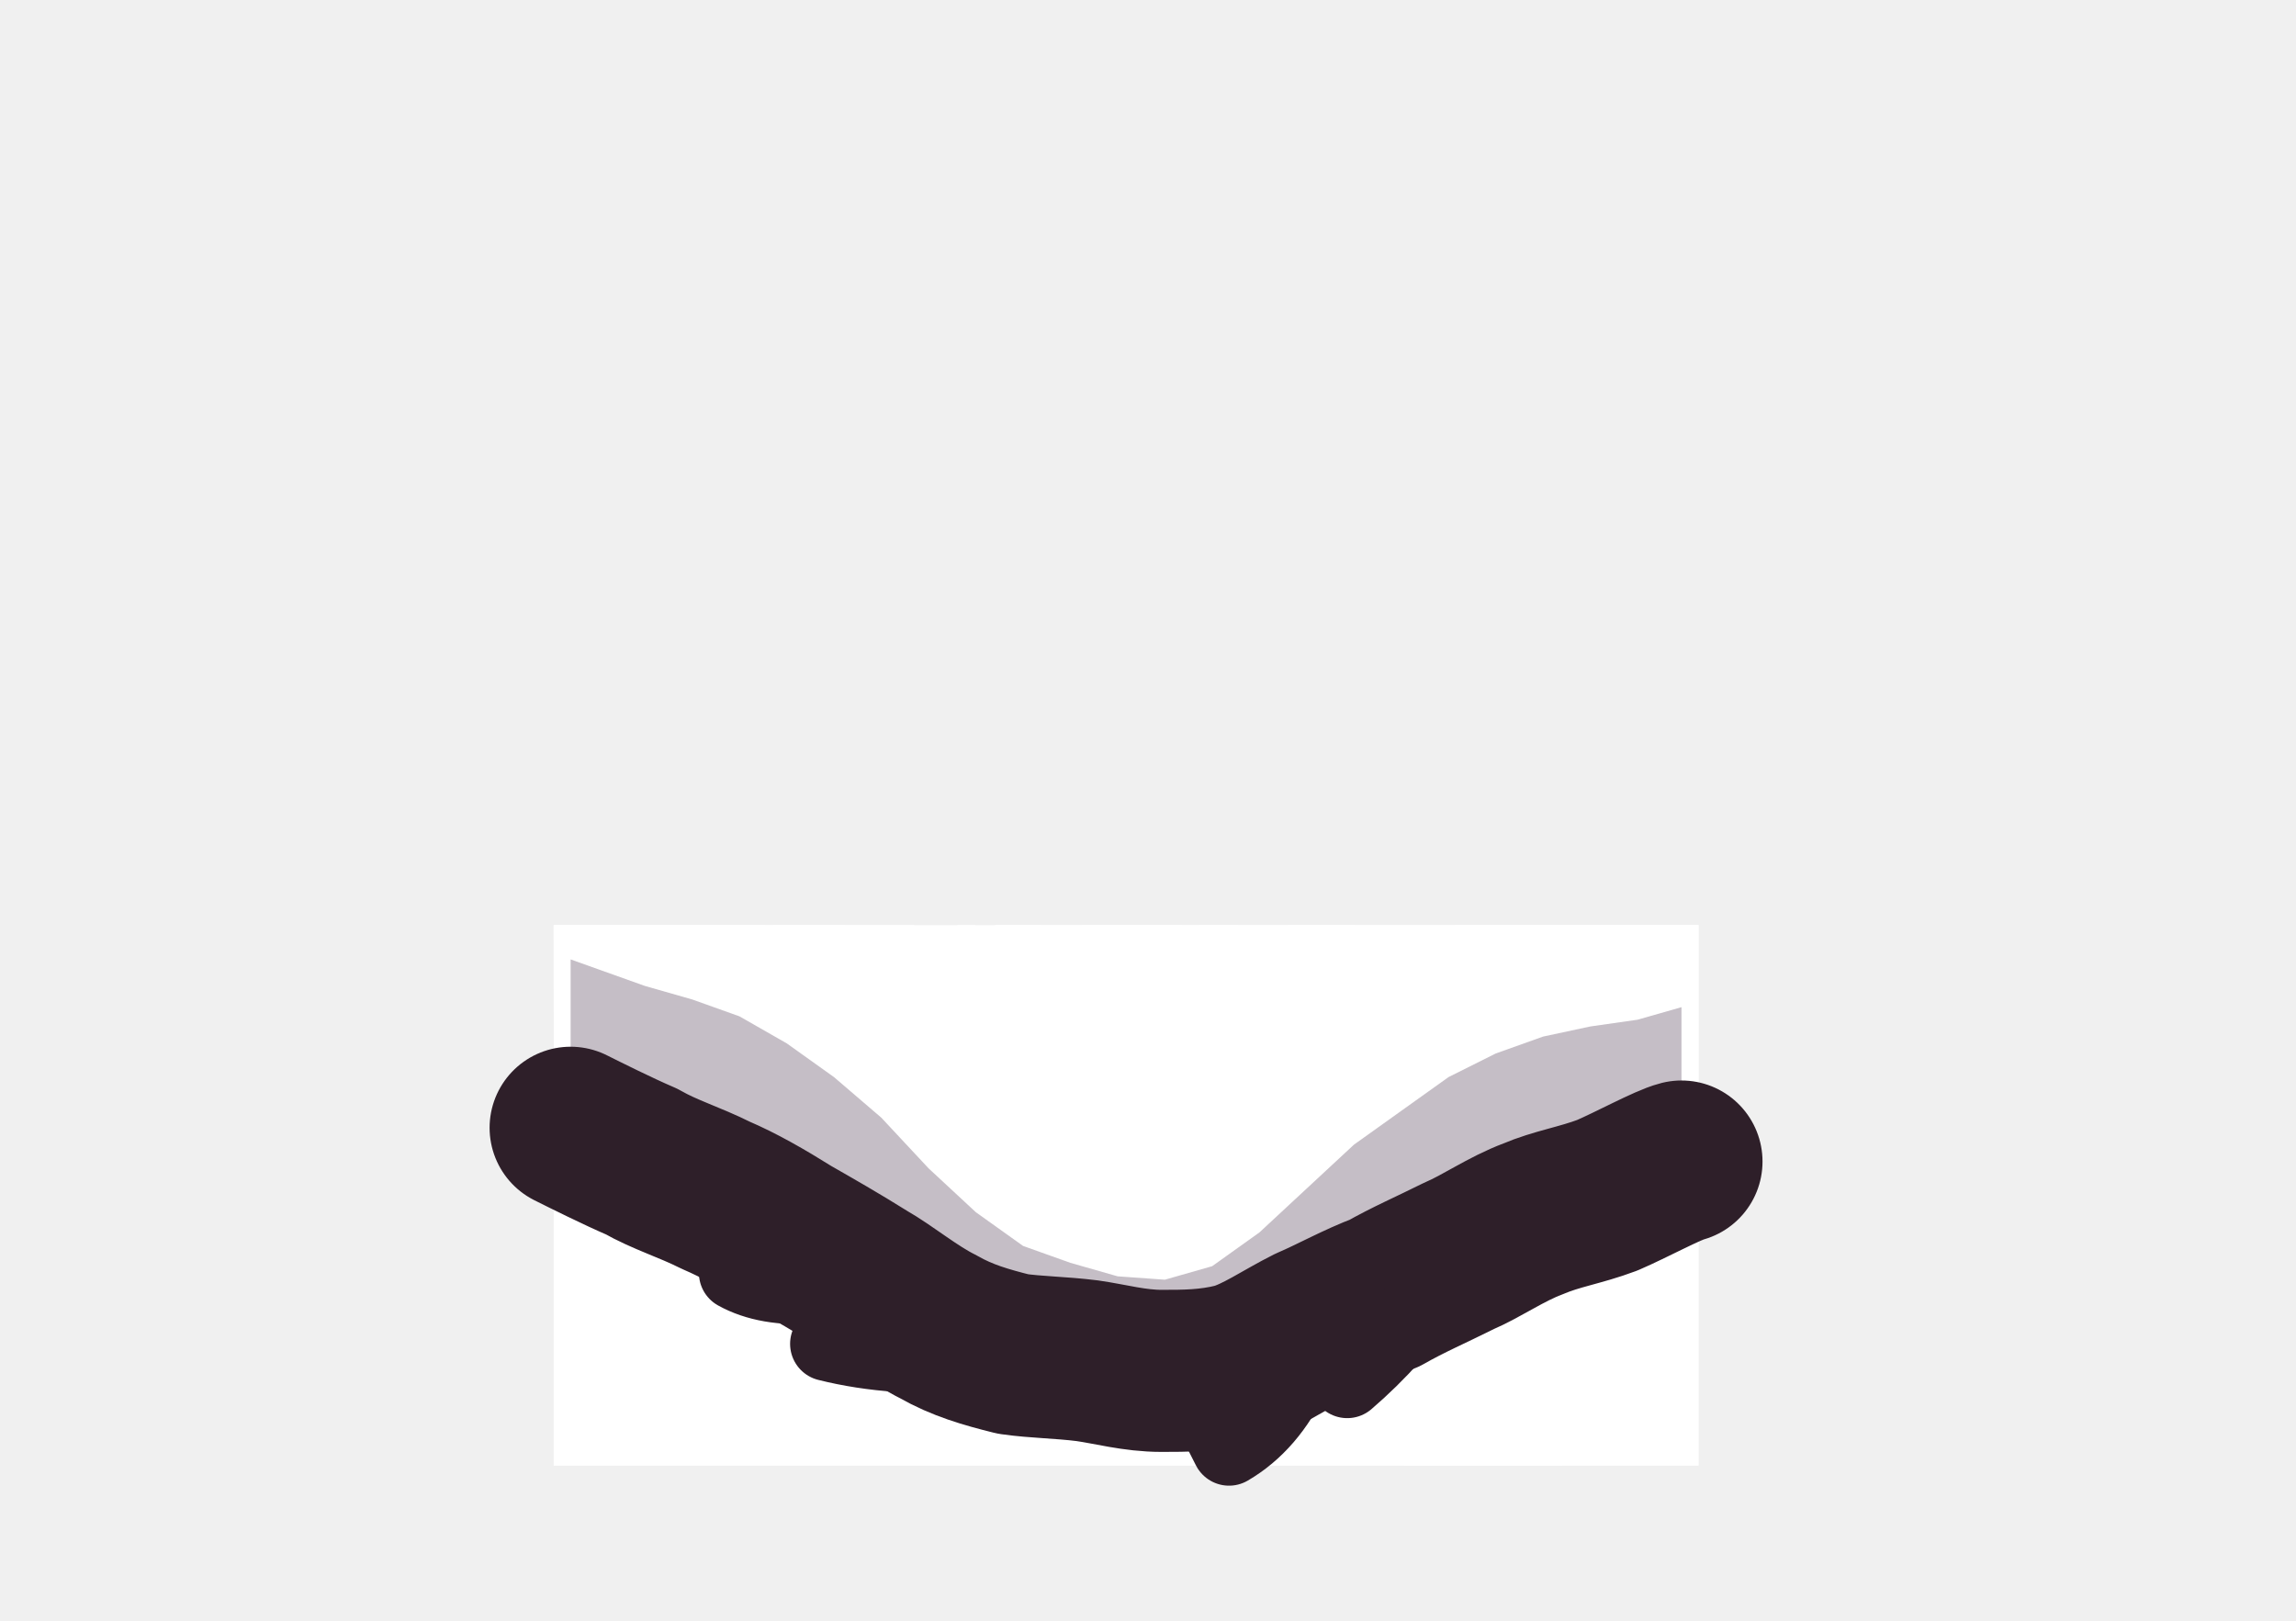
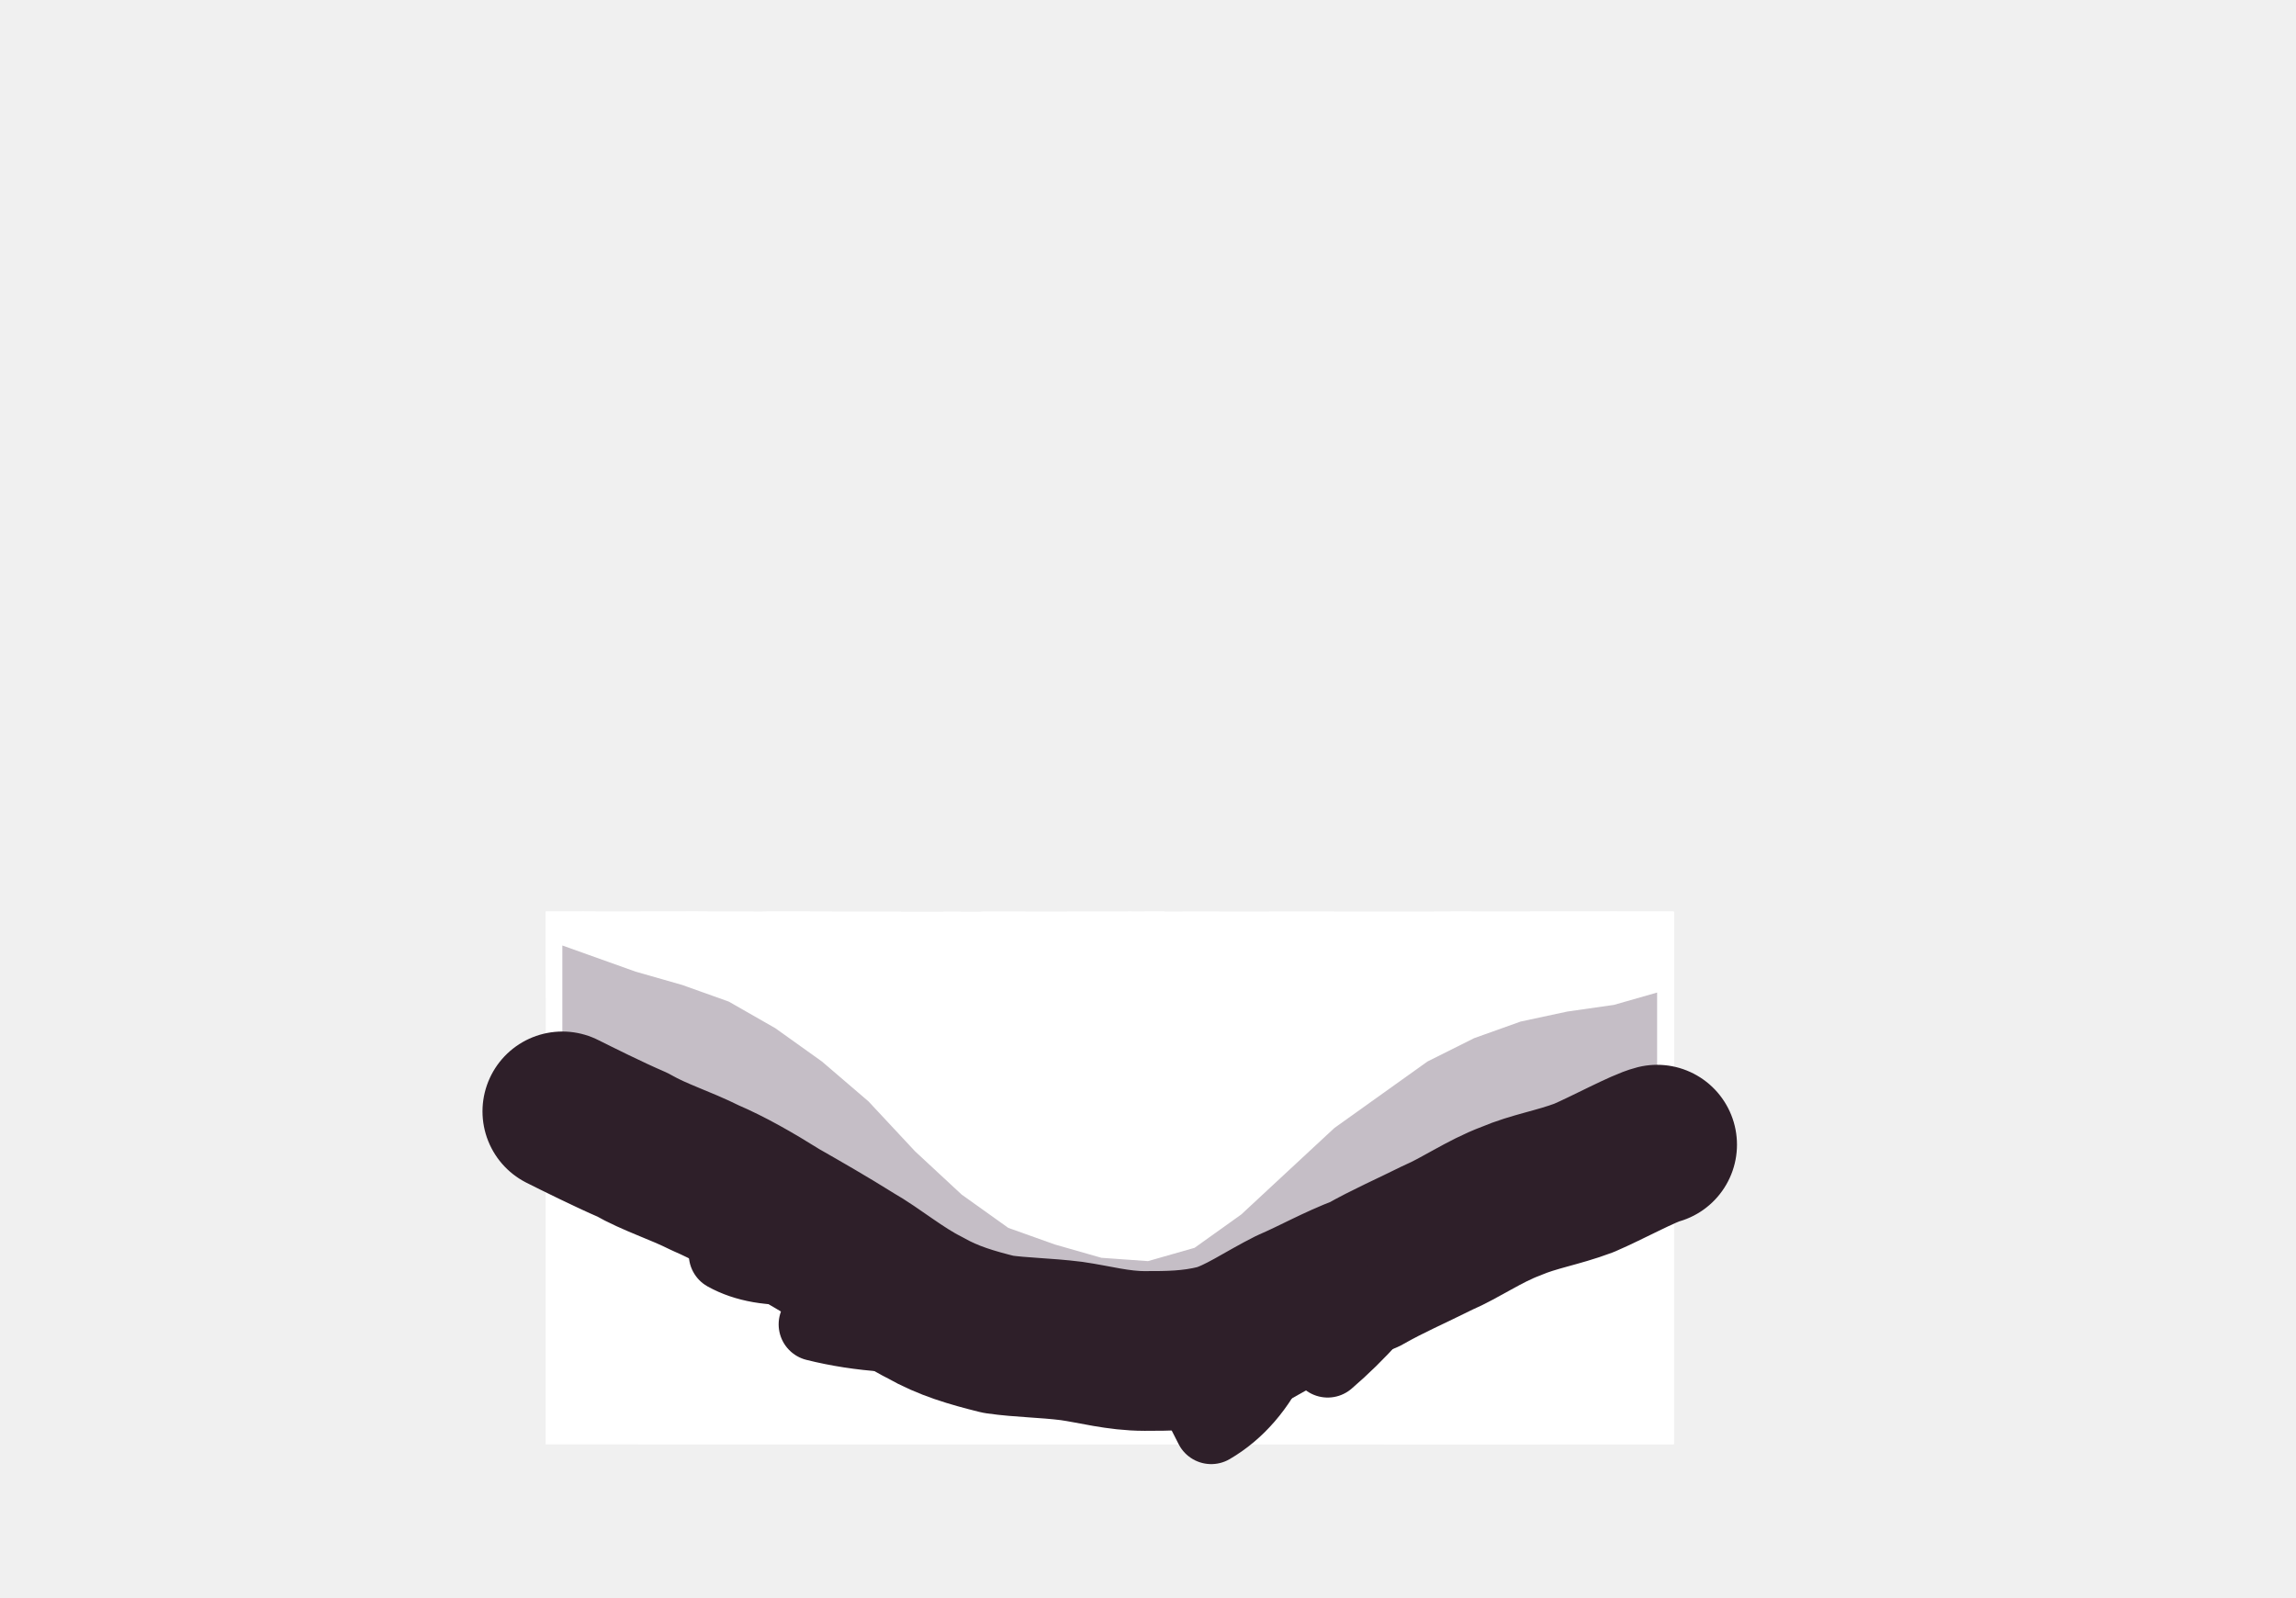
- <svg xmlns="http://www.w3.org/2000/svg" viewBox="0 0 68 48" width="68" height="48">
+ <svg xmlns="http://www.w3.org/2000/svg" viewBox="0 0 69 48" width="69" height="48">
  <defs>
    <path id="cat-belly-stocky-front-shape" d="M49.8 34.4C49.4 34.5 48.3 35.1 47.6 35.4C46.8 35.7 46.1 35.8 45.4 36.1C44.6 36.4 43.9 36.9 43.2 37.2C42.4 37.6 41.7 37.9 41 38.3C40.2 38.6 39.5 39 38.8 39.3C38 39.7 37.3 40.2 36.6 40.4C35.8 40.6 35.1 40.6 34.4 40.6C33.6 40.6 32.9 40.4 32.2 40.3C31.4 40.2 30.7 40.2 30 40.1C29.2 39.9 28.5 39.7 27.8 39.3C27 38.9 26.3 38.3 25.6 37.9C24.8 37.4 24.1 37 23.4 36.6C22.6 36.1 21.9 35.7 21.2 35.4C20.4 35 19.7 34.8 19 34.4C18.3 34.1 17.3 33.6 16.9 33.4L16.9 27.9L19 28.6L21.2 29.2L23.4 29.7L25.6 30L27.8 30.2L30 30.4L32.2 30.5L34.4 30.6L36.6 30.6L38.8 30.6L41 30.5L43.2 30.4L45.4 30.2L47.6 29.9L49.8 29.4Z" />
    <clipPath id="cat-belly-stocky-front-clip">
      <use href="#cat-belly-stocky-front-shape" />
      <path d="M43.2 37.2L43.2 37.2L42.5 38Q41.3 39.7 39.9 40.9Q39.6 40.5 39.3 40L38.3 40.7Q37.6 42.2 36.4 42.9Q36 42.1 35.4 41L34.4 40.6L34.4 38L35.8 37.9L37 37.3L38.9 36.4L40.7 35.5L42 34.9Z" />
      <path d="M30 40.1L30 40.1L28.9 40.1Q26.5 40.3 24.5 39.8Q24.7 39.4 25 38.8L24.1 38.1Q22.7 38.2 21.8 37.7Q21.8 37 22 36.1L21.2 35.4L22.3 33.1L24.2 34L26 35.1L27.9 36.3L29.1 37.1L30.5 37.5L30.6 37.5Z" />
    </clipPath>
    <clipPath id="cat-belly-stocky-front-mask">
      <path d="M16.4 27.4L50.3 27.4L50.3 43.4L16.4 43.4Z" />
    </clipPath>
  </defs>
  <g id="fill">
    <use href="#cat-belly-stocky-front-shape" fill="#ffffff" />
  </g>
  <g id="fluff" clip-path="url(#cat-belly-stocky-front-mask)">
    <path d="M43.2 37.2L43.2 37.2L42.5 38Q41.3 39.7 39.9 40.9Q39.6 40.5 39.3 40L38.3 40.7Q37.6 42.2 36.4 42.9Q36 42.1 35.4 41L34.4 40.6L34.4 38L35.8 37.9L37 37.3L38.9 36.4L40.7 35.5L42 34.9Z" fill="#ffffff" />
    <path d="M30 40.1L30 40.1L28.9 40.1Q26.5 40.3 24.5 39.8Q24.7 39.4 25 38.8L24.1 38.1Q22.7 38.2 21.8 37.7Q21.8 37 22 36.1L21.2 35.4L22.3 33.1L24.2 34L26 35.1L27.9 36.3L29.1 37.1L30.5 37.5L30.6 37.5Z" fill="#ffffff" />
  </g>
  <g id="point" />
  <g id="tortie-a" clip-path="url(#cat-belly-stocky-front-mask)">
    <path d="M25.6 19.5C26 20.2 27.7 21.6 27.6 22.5C27.5 23.5 25.4 24.1 25 25.1C24.5 26 25.4 27.7 24.8 28.4C24.3 29.1 22.6 28.8 21.7 29.2C20.8 29.7 20.1 31.1 19.3 31.2C18.4 31.2 17.5 29.6 16.4 29.3C15.4 29 13.4 30 12.8 29.3C12.2 28.7 13.2 26.6 12.8 25.6C12.3 24.6 10.2 24.2 10 23.4C9.9 22.5 11.6 21.5 11.8 20.5C11.9 19.5 10.5 18.1 10.8 17.2C11.1 16.4 13.1 16.1 13.7 15.2C14.3 14.3 13.6 12.1 14.3 11.6C14.9 11.1 16.6 12.3 17.6 12.2C18.7 12.1 19.8 10.6 20.6 10.8C21.3 11.1 21.5 13 22.4 13.6C23.3 14.2 25.4 13.9 25.9 14.6C26.3 15.4 25.2 17.4 25.2 18.2C25.1 19 25.2 18.7 25.6 19.5Z" fill="#ffffff" />
    <path d="M52.6 29.5C52.6 30.4 54.2 32.1 53.9 32.8C53.5 33.5 51.5 33 50.5 33.6C49.6 34.2 48.9 36.2 48.2 36.2C47.4 36.2 46.9 34.2 46 33.6C45.2 33 43.4 33.1 43 32.4C42.6 31.7 43.7 30.3 43.8 29.2C43.9 28.2 43.2 26.6 43.7 26C44.2 25.3 46 25.8 46.9 25.3C47.9 24.8 48.6 22.8 49.3 22.9C50 22.9 50.6 24.9 51.3 25.7C52.1 26.5 53.6 27 53.8 27.7C54 28.3 52.6 28.7 52.6 29.5Z" fill="#ffffff" />
  </g>
  <g id="tortie-b" clip-path="url(#cat-belly-stocky-front-mask)">
    <path d="M30.3 33.8C30.4 34.5 31.3 36.7 30.8 37.2C30.3 37.7 28.3 36.6 27.3 36.8C26.2 37 25.2 38.6 24.4 38.4C23.5 38.3 23.1 36.6 22.2 36C21.3 35.4 19.1 35.4 19 34.7C18.8 34.1 20.7 33.2 21.3 32.3C21.9 31.3 21.8 29.4 22.6 29.1C23.4 28.8 24.8 30.3 25.8 30.4C26.9 30.5 28.4 29.5 29.1 29.9C29.7 30.3 29.6 32.4 29.8 33.1C30 33.7 30.1 33.1 30.3 33.8Z" fill="#ffffff" />
  </g>
  <g id="tortie-c" />
  <g id="tabby-classic" clip-path="url(#cat-belly-stocky-front-mask)">
    <path d="M36.5 21.9C36.7 23.6 35.9 25.8 35 27.4C34.1 28.9 32.5 30.4 31 31.2C29.4 32 27.3 32.3 25.6 32.1C24 31.9 22.1 31 21 29.9C19.8 28.7 18.7 26.8 18.6 25.1C18.4 23.5 19.1 21.4 20 19.8C20.8 18.2 22.1 16.2 23.6 15.4C25.2 14.5 27.5 14.3 29.2 14.6C31 14.9 32.9 15.8 34.1 17C35.3 18.2 36.4 20.2 36.5 21.9ZM33.9 22.4C34.1 23.6 33.8 25.1 33.1 26.2C32.5 27.2 31.2 28.2 30.1 28.8C29 29.3 27.4 29.7 26.3 29.6C25.1 29.4 23.9 28.7 23 27.8C22.2 27 21.5 25.8 21.3 24.7C21.1 23.5 21.4 22 22.1 20.9C22.7 19.9 23.9 18.8 25 18.3C26.2 17.7 27.8 17.2 28.9 17.4C30.1 17.6 31.4 18.4 32.2 19.2C33 20 33.8 21.2 33.9 22.4Z" fill="#ffffff" fill-rule="evenodd" />
    <path d="M13.5 19.9L13.5 20.9L13.7 22.2L14.1 23.6L14.4 25L14.7 26.3L14.9 27.1L14.9 27.7L14.8 28.4L14.6 29.1L14.5 29.9L14.3 30.7L14.4 31.3L14.9 31.1L15.6 30.7L16.3 30.1L17 29.3L17.5 28.2L17.6 26.9L17.3 25.5L16.7 24.2L15.9 22.8L15 21.6L14.1 20.6Z" fill="#ffffff" />
  </g>
  <g id="tabby-mackerel" clip-path="url(#cat-belly-stocky-front-mask)">
    <path d="M16.5 10.3L16 11.3L15.3 12.7L14.6 14.3L13.9 16.2L13.5 18.1L13.3 19.9L13.4 21.8L13.9 23.7L14.5 25.5L15.1 27.2L15.8 28.6L16.3 29.5L16.4 28.4L16.3 26.9L16.1 25.1L15.9 23.3L15.7 21.5L15.7 20L15.8 18.4L16 16.6L16.2 14.7L16.4 13L16.6 11.5Z" fill="#ffffff" />
    <path d="M21.2 10.3L20.7 11.3L20.3 12.6L19.9 14.2L19.5 15.9L19.3 17.7L19.2 19.3L19.2 21L19.4 22.7L19.7 24.5L20.1 26L20.6 27.4L21 28.3L21.3 27.3L21.6 26L21.8 24.3L21.9 22.6L22 20.9L22.1 19.4L22.1 17.8L22 16.1L21.9 14.4L21.7 12.7L21.5 11.3Z" fill="#ffffff" />
    <path d="M30.5 10.3L30 11.4L29.6 12.8L29.1 14.5L28.8 16.3L28.6 18.2L28.5 19.9L28.5 21.7L28.7 23.5L29 25.4L29.4 27.1L29.9 28.5L30.3 29.5L30.6 28.5L30.9 27L31.1 25.3L31.2 23.4L31.3 21.6L31.4 20L31.4 18.3L31.3 16.5L31.2 14.6L31 12.9L30.8 11.4Z" fill="#ffffff" />
    <path d="M35.1 10.3L34.6 11.2L33.9 12.5L33.2 14.1L32.5 15.8L32.1 17.6L31.9 19.3L32 21.1L32.5 22.9L33.1 24.6L33.7 26.2L34.4 27.4L34.9 28.3L35 27.3L34.9 25.8L34.7 24.2L34.5 22.5L34.3 20.8L34.3 19.4L34.4 17.9L34.6 16.2L34.8 14.5L35 12.8L35.2 11.4Z" fill="#ffffff" />
    <path d="M44.4 10.3L43.9 11.3L43.2 12.7L42.5 14.3L41.8 16.2L41.4 18.1L41.2 19.9L41.3 21.8L41.8 23.7L42.4 25.5L43 27.2L43.7 28.6L44.2 29.5L44.3 28.4L44.2 26.9L44 25.1L43.8 23.3L43.6 21.5L43.6 20L43.7 18.4L43.9 16.6L44.1 14.7L44.3 13L44.5 11.5Z" fill="#ffffff" />
  </g>
  <g id="tabby-spotted" clip-path="url(#cat-belly-stocky-front-mask)">
    <path d="M21 27.6C21.1 28 20.7 28.6 20.3 28.9C19.9 29.3 19.2 29.6 18.7 29.6C18.2 29.6 17.5 29.4 17.1 29.1C16.7 28.8 16.4 28.3 16.4 27.8C16.3 27.3 16.3 26.6 16.7 26.3C17.1 25.9 17.9 25.8 18.5 25.8C19.1 25.8 19.8 25.9 20.2 26.2C20.6 26.5 21 27.1 21 27.6Z" fill="#ffffff" />
    <path d="M27.1 27.5C27.1 27.9 26.8 28.4 26.5 28.7C26.2 29.1 25.6 29.4 25.2 29.4C24.7 29.5 24.1 29.2 23.7 28.9C23.4 28.6 23 28.1 23 27.7C23 27.3 23.2 26.7 23.5 26.4C23.9 26 24.5 25.7 24.9 25.7C25.4 25.7 26.1 25.9 26.4 26.2C26.8 26.5 27 27 27.1 27.5Z" fill="#ffffff" />
    <path d="M34 28C33.9 28.4 33.5 28.8 33.1 29C32.6 29.2 32 29.3 31.4 29.2C30.9 29.1 30.1 28.7 29.8 28.3C29.5 28 29.4 27.3 29.5 26.9C29.6 26.5 30 26.1 30.5 25.9C30.9 25.7 31.7 25.8 32.2 25.9C32.8 26.1 33.4 26.4 33.7 26.7C34 27.1 34.1 27.7 34 28Z" fill="#ffffff" />
    <path d="M40 26.7C40.1 27.1 40.2 27.8 39.9 28.1C39.6 28.5 38.8 28.8 38.2 29C37.7 29.1 36.8 29.3 36.4 29.1C35.9 28.9 35.7 28.3 35.6 27.9C35.5 27.4 35.5 26.8 35.8 26.5C36.1 26.1 36.8 25.8 37.3 25.6C37.9 25.5 38.7 25.3 39.2 25.5C39.6 25.7 39.8 26.3 40 26.7Z" fill="#ffffff" />
  </g>
  <g id="tabby-ticked" clip-path="url(#cat-belly-stocky-front-mask)">
    <path d="M48.3 27.2Q49.6 28 49.9 29.4Q48.7 28.7 48.3 27.2Z" fill="#ffffff" />
    <path d="M16.4 25.6Q17.7 26.3 18 27.8Q16.8 27 16.4 25.6Z" fill="#ffffff" />
    <path d="M36.6 27.7Q37.8 28.5 38.2 29.9Q37 29.2 36.6 27.7Z" fill="#ffffff" />
    <path d="M37.5 29.1Q38.8 29.9 39.1 31.3Q37.9 30.5 37.5 29.1Z" fill="#ffffff" />
    <path d="M26.2 28.4Q27.5 29.2 27.8 30.6Q26.6 29.8 26.2 28.4Z" fill="#ffffff" />
    <path d="M27.5 25.8Q28.7 26.6 29.1 28Q27.8 27.2 27.5 25.8Z" fill="#ffffff" />
  </g>
  <g id="white-1" clip-path="url(#cat-belly-stocky-front-mask)">
    <path d="M44.4 18.5C44.9 17.9 45.2 16.2 45.9 16C46.7 15.7 47.9 17.1 48.9 17.1C49.8 17 50.7 15.6 51.6 15.7C52.4 15.9 53.1 17.8 54 18C54.9 18.2 56.1 16.7 57 16.9C57.9 17.2 58.5 19.3 59.5 19.5C60.4 19.6 62 17.6 62.8 17.8C63.7 18 63.9 19.9 64.6 20.7C65.4 21.5 67 21.7 67.3 22.5C67.5 23.3 66.1 24.6 66.2 25.6C66.4 26.7 68 27.6 68.2 28.8C68.3 30 66.8 31.4 66.9 32.7C67 34 68.7 35.3 68.8 36.5C68.9 37.8 67.4 39 67.4 40.2C67.3 41.4 68.9 42.7 68.6 43.8C68.3 44.8 66.4 45.6 65.5 46.6C64.6 47.5 64 49.3 63.1 49.6C62.1 49.9 60.8 48.2 59.7 48.3C58.6 48.3 57.5 50 56.4 50C55.3 50.1 54.1 48.5 52.9 48.4C51.8 48.4 50.4 49.7 49.3 49.5C48.3 49.3 47.7 47.6 46.7 47.3C45.6 47 43.5 48.2 42.8 47.7C42 47.2 42.5 45.3 42.1 44.2C41.7 43.2 40.3 42.4 40.4 41.4C40.5 40.5 42.7 39.7 42.8 38.7C43 37.7 41.2 36.4 41.4 35.4C41.5 34.4 43.5 33.7 43.9 32.8C44.3 31.8 43.5 30.5 43.8 29.6C44.2 28.8 45.8 28.5 46 27.7C46.1 26.9 44.8 25.8 44.8 24.9C44.7 23.9 45.8 22.7 45.5 21.9C45.2 21 43.1 20.1 42.9 19.5C42.7 19 43.9 19.1 44.4 18.5Z" fill="#ffffff" />
    <path d="M45.9 31.3C45.2 31 43.8 31.8 42.8 31.8C41.7 31.8 40.4 31.3 39.4 31.6C38.4 31.9 37.7 33.6 36.8 33.7C35.8 33.8 34.8 32.2 33.8 32.3C32.8 32.4 31.7 34.2 30.7 34.1C29.7 34.1 29 32.2 28 32C27 31.8 25.7 33.4 24.9 33C24.2 32.7 23.9 30.3 23.2 30.1C22.6 29.9 21.6 31.3 20.9 31.8C20.2 32.4 19.3 32.6 19.1 33.5C18.8 34.3 19.6 35.8 19.4 37C19.2 38.1 17.7 39.3 17.6 40.4C17.6 41.5 19 42.6 19.3 43.7C19.5 44.8 18.6 46.3 19.2 46.9C19.7 47.4 21.6 46.6 22.7 47C23.7 47.4 24.2 49 25.3 49.1C26.3 49.3 27.7 47.8 28.9 47.9C30.2 48 31.4 50 32.7 49.9C34 49.9 35.2 47.9 36.5 47.8C37.7 47.7 39.1 49.5 40.2 49.4C41.3 49.3 41.8 47.6 42.8 47.2C43.9 46.9 45.9 47.7 46.5 47.1C47 46.5 46 44.8 46.2 43.7C46.4 42.6 47.8 41.6 47.8 40.5C47.8 39.4 46.4 38.2 46.2 37.1C46.1 35.9 46.9 34.5 46.8 33.6C46.8 32.6 46.5 31.6 45.9 31.3Z" fill="#ffffff" />
  </g>
  <g id="white-2" clip-path="url(#cat-belly-stocky-front-mask)">
    <path d="M39.1 14.4C39.6 13.9 39.5 12 40.2 11.5C40.9 11.1 42.4 12 43.3 11.7C44.3 11.4 45 9.8 46 9.6C47 9.5 48.4 10.9 49.3 10.8C50.3 10.7 51 9.1 51.9 9.1C52.9 9 54 10.5 55 10.4C56 10.3 57.1 8.3 58 8.4C59 8.5 59.5 10.5 60.6 10.9C61.7 11.4 63.9 10.5 64.7 11C65.5 11.5 64.6 13 65.1 13.8C65.7 14.7 67.4 15 67.9 16.1C68.4 17.2 67.5 19.1 68 20.5C68.4 22 70.6 23.8 70.7 25C70.9 26.2 68.8 26.6 68.9 27.9C69 29.2 71.2 31.3 71.2 32.9C71.3 34.6 69.4 36.2 69.2 37.8C69 39.4 70.2 41.3 69.8 42.5C69.4 43.8 67.6 44.2 66.7 45.2C65.9 46.3 65.5 48.4 64.6 48.8C63.8 49.2 62.5 47.4 61.7 47.6C60.8 47.8 60.3 49.8 59.4 50C58.5 50.2 57.2 48.6 56.1 48.7C55.1 48.8 54.1 50.6 53 50.8C51.9 50.9 50.6 49.5 49.4 49.6C48.2 49.7 47 51.3 45.8 51.3C44.6 51.3 43.3 49.6 42.1 49.6C40.8 49.5 39.5 51.1 38.3 51C37 50.9 35.9 49.1 34.7 49C33.5 48.9 32.2 50.5 31.1 50.3C29.9 50.1 29.1 48 28 47.9C26.9 47.8 25.9 49.8 24.6 49.6C23.3 49.4 21.6 46.9 20.2 46.5C18.7 46.1 17 47.8 16.2 47.3C15.4 46.7 15.9 44.2 15.4 43.1C14.9 42 13.1 41.6 13.1 40.8C13.2 40.1 15.2 39.3 15.5 38.3C15.8 37.4 14.3 36.2 14.7 35.2C15 34.1 17 33.2 17.5 32C18 30.8 17.2 28.7 17.8 28.1C18.3 27.6 19.9 29 20.9 28.9C21.9 28.7 23 26.9 23.8 27C24.7 27.2 25.2 29.6 26.1 29.7C27 29.8 28.1 27.7 29 27.6C30 27.5 31 29.2 32 29.1C32.9 29 33.7 27.1 34.7 26.9C35.7 26.6 37.1 28 37.9 27.6C38.6 27.3 38.5 25.6 39.1 24.7C39.7 23.9 41.3 23.3 41.3 22.5C41.2 21.7 39.3 21 39.1 20.1C38.8 19.1 40.1 17.8 39.8 16.8C39.5 15.9 37.4 14.7 37.2 14.3C37.1 13.9 38.6 14.9 39.1 14.4Z" fill="#ffffff" />
  </g>
  <g id="white-3" clip-path="url(#cat-belly-stocky-front-mask)">
    <path d="M-1 0L68 0L68 49L-1 49Z" fill="#ffffff" />
  </g>
  <g id="shade" clip-path="url(#cat-belly-stocky-front-clip)">
    <path d="M51.3 29.3L49.9 29.8L48.5 30.2L47.1 30.4L45.7 30.7L44.3 31.2L42.9 31.9L41.5 32.9L40.1 33.9L38.7 35.2L37.3 36.5L35.9 37.5L34.5 37.9L33.1 37.8L31.7 37.4L30.3 36.9L28.9 35.9L27.5 34.6L26.1 33.1L24.7 31.9L23.3 30.9L21.9 30.1L20.5 29.6L19.1 29.2L17.7 28.7L16.3 28.2L15.3 50L51.3 50Z" fill="#3f2541" fill-opacity="0.3" />
  </g>
  <g id="ink">
    <path d="M49.8 34.4C49.4 34.5 48.3 35.1 47.6 35.4C46.8 35.7 46.1 35.8 45.4 36.1C44.6 36.4 43.9 36.9 43.2 37.2C42.4 37.6 41.7 37.9 41 38.3C40.2 38.6 39.5 39 38.8 39.3C38 39.7 37.3 40.2 36.6 40.4C35.8 40.6 35.1 40.6 34.4 40.6C33.6 40.6 32.9 40.4 32.2 40.3C31.4 40.2 30.7 40.2 30 40.1C29.2 39.9 28.5 39.7 27.8 39.3C27 38.9 26.3 38.3 25.6 37.9C24.8 37.4 24.1 37 23.4 36.6C22.6 36.1 21.9 35.7 21.2 35.4C20.4 35 19.7 34.8 19 34.4C18.3 34.1 17.3 33.6 16.9 33.4" fill="none" stroke="#2e1f29" stroke-width="4.8" stroke-linecap="round" stroke-linejoin="round" />
  </g>
  <g id="fluff-ink">
    <path d="M43.2 37.2L43.2 37.2L42.5 38Q41.3 39.7 39.9 40.9Q39.6 40.5 39.3 40L38.3 40.7Q37.6 42.2 36.4 42.9Q36 42.1 35.4 41L34.4 40.6" fill="none" stroke="#2e1f29" stroke-width="2.2" stroke-linecap="round" stroke-linejoin="round" />
    <path d="M30 40.1L30 40.1L28.9 40.1Q26.5 40.3 24.5 39.8Q24.7 39.4 25 38.8L24.1 38.1Q22.7 38.2 21.8 37.7Q21.8 37 22 36.1L21.2 35.4" fill="none" stroke="#2e1f29" stroke-width="2.2" stroke-linecap="round" stroke-linejoin="round" />
  </g>
</svg>
